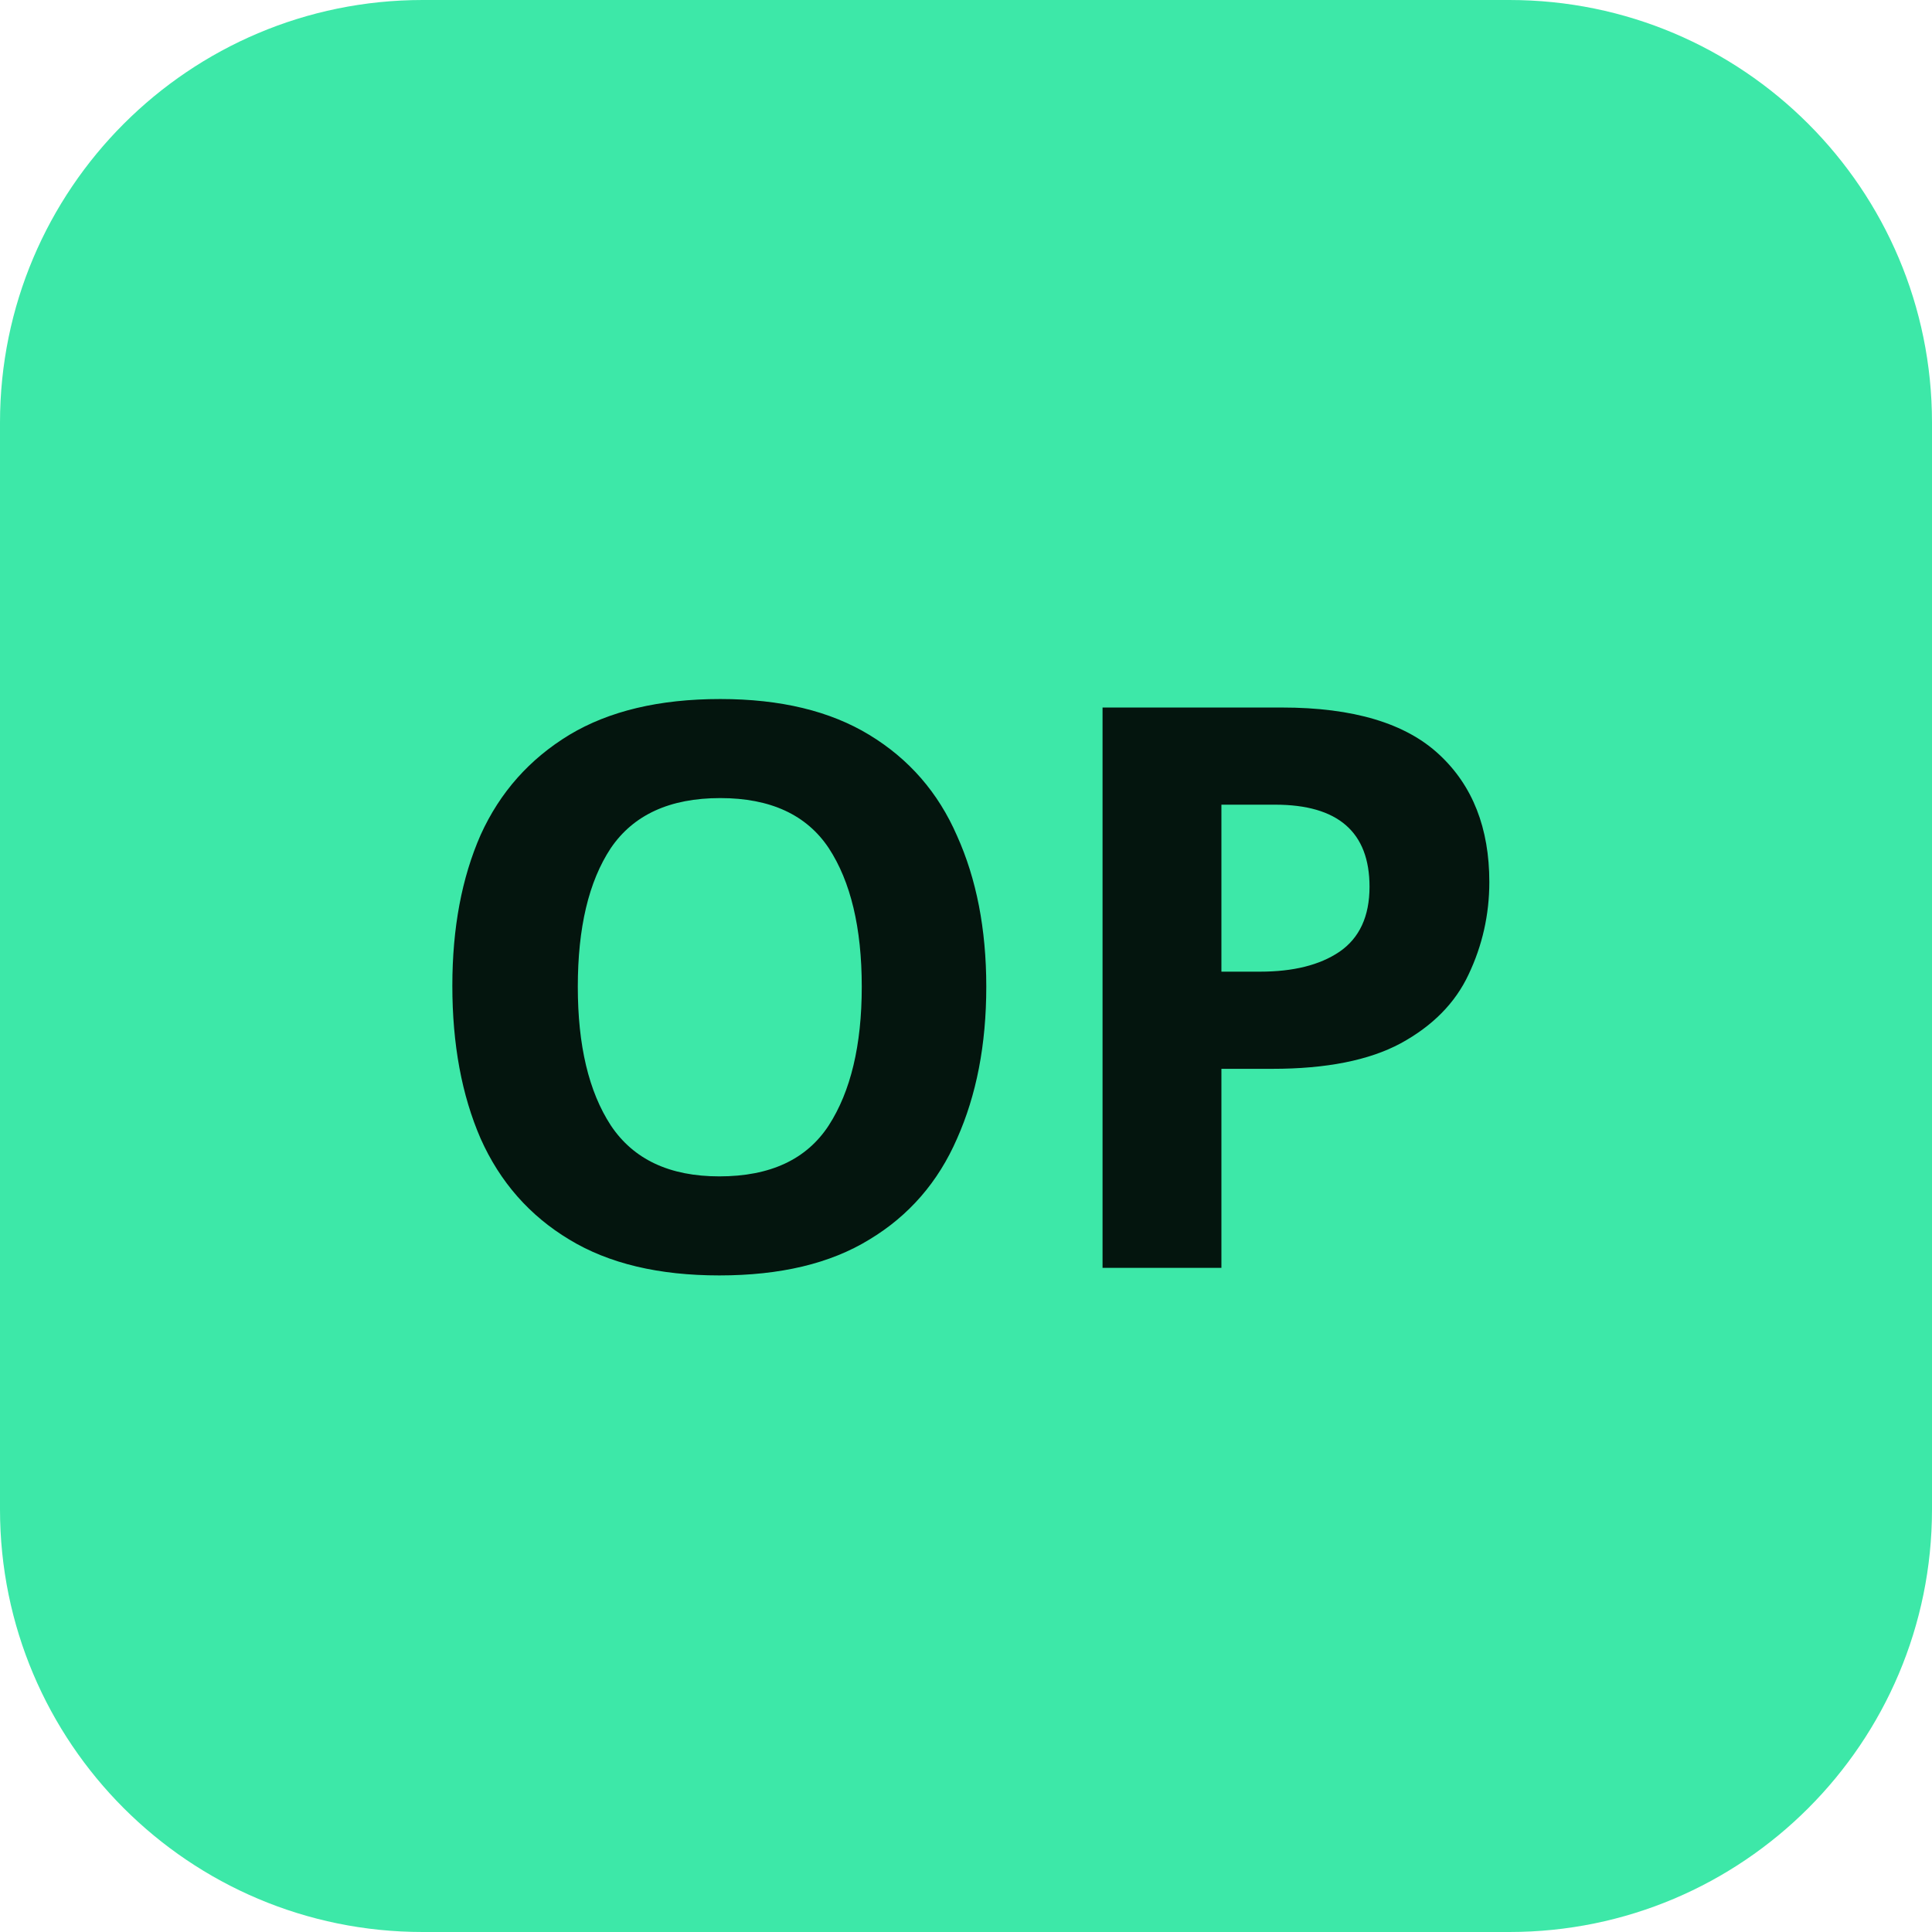
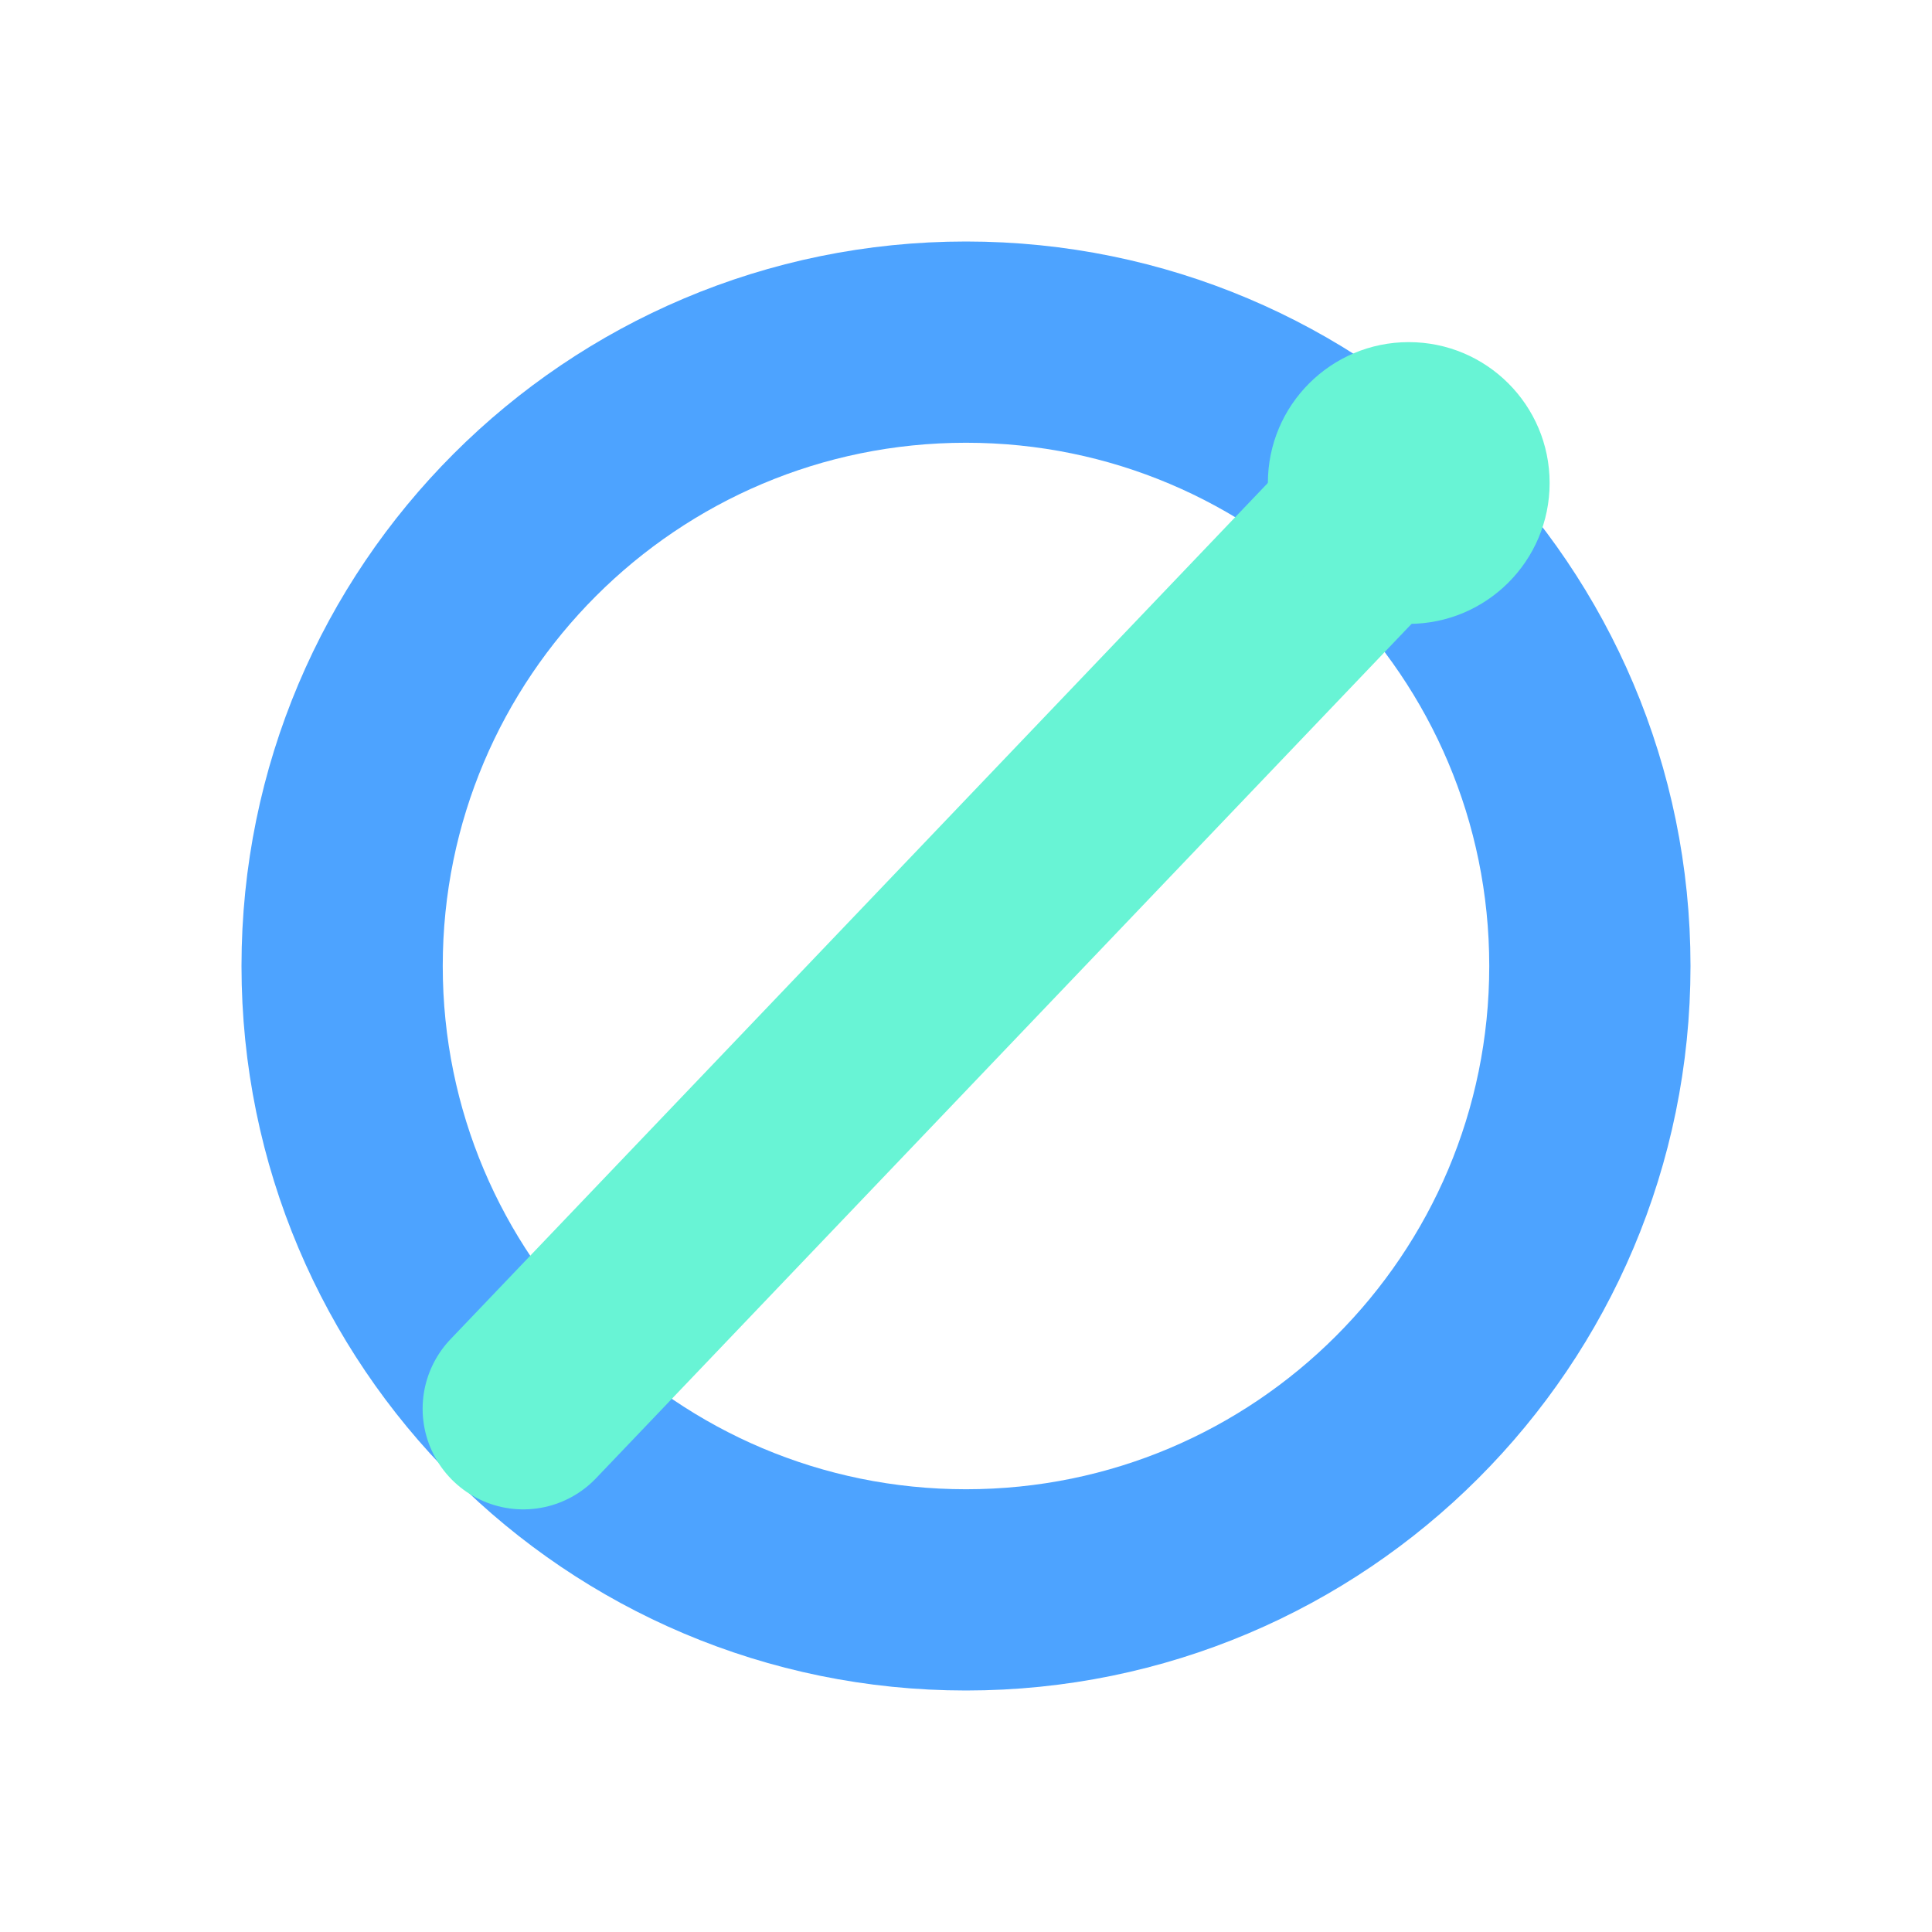
- <svg xmlns="http://www.w3.org/2000/svg" viewBox="0 0 32 32">
-   <rect width="32" height="32" rx="7" fill="#3DE8A8" />
-   <text x="16" y="21" text-anchor="middle" font-family="system-ui,sans-serif" font-size="13" font-weight="800" fill="#04150E">OP</text>
+ <svg xmlns="http://www.w3.org/2000/svg" width="48" height="48" viewBox="0 0 48 48" fill="none">
+   <circle cx="24" cy="24" r="15.5" stroke="#4DA3FF" stroke-width="5" />
+   <path d="M13 35L34 13" stroke="#68F4D5" stroke-width="5" stroke-linecap="round" />
+   <circle cx="35" cy="12" r="3.5" fill="#68F4D5" />
</svg>
